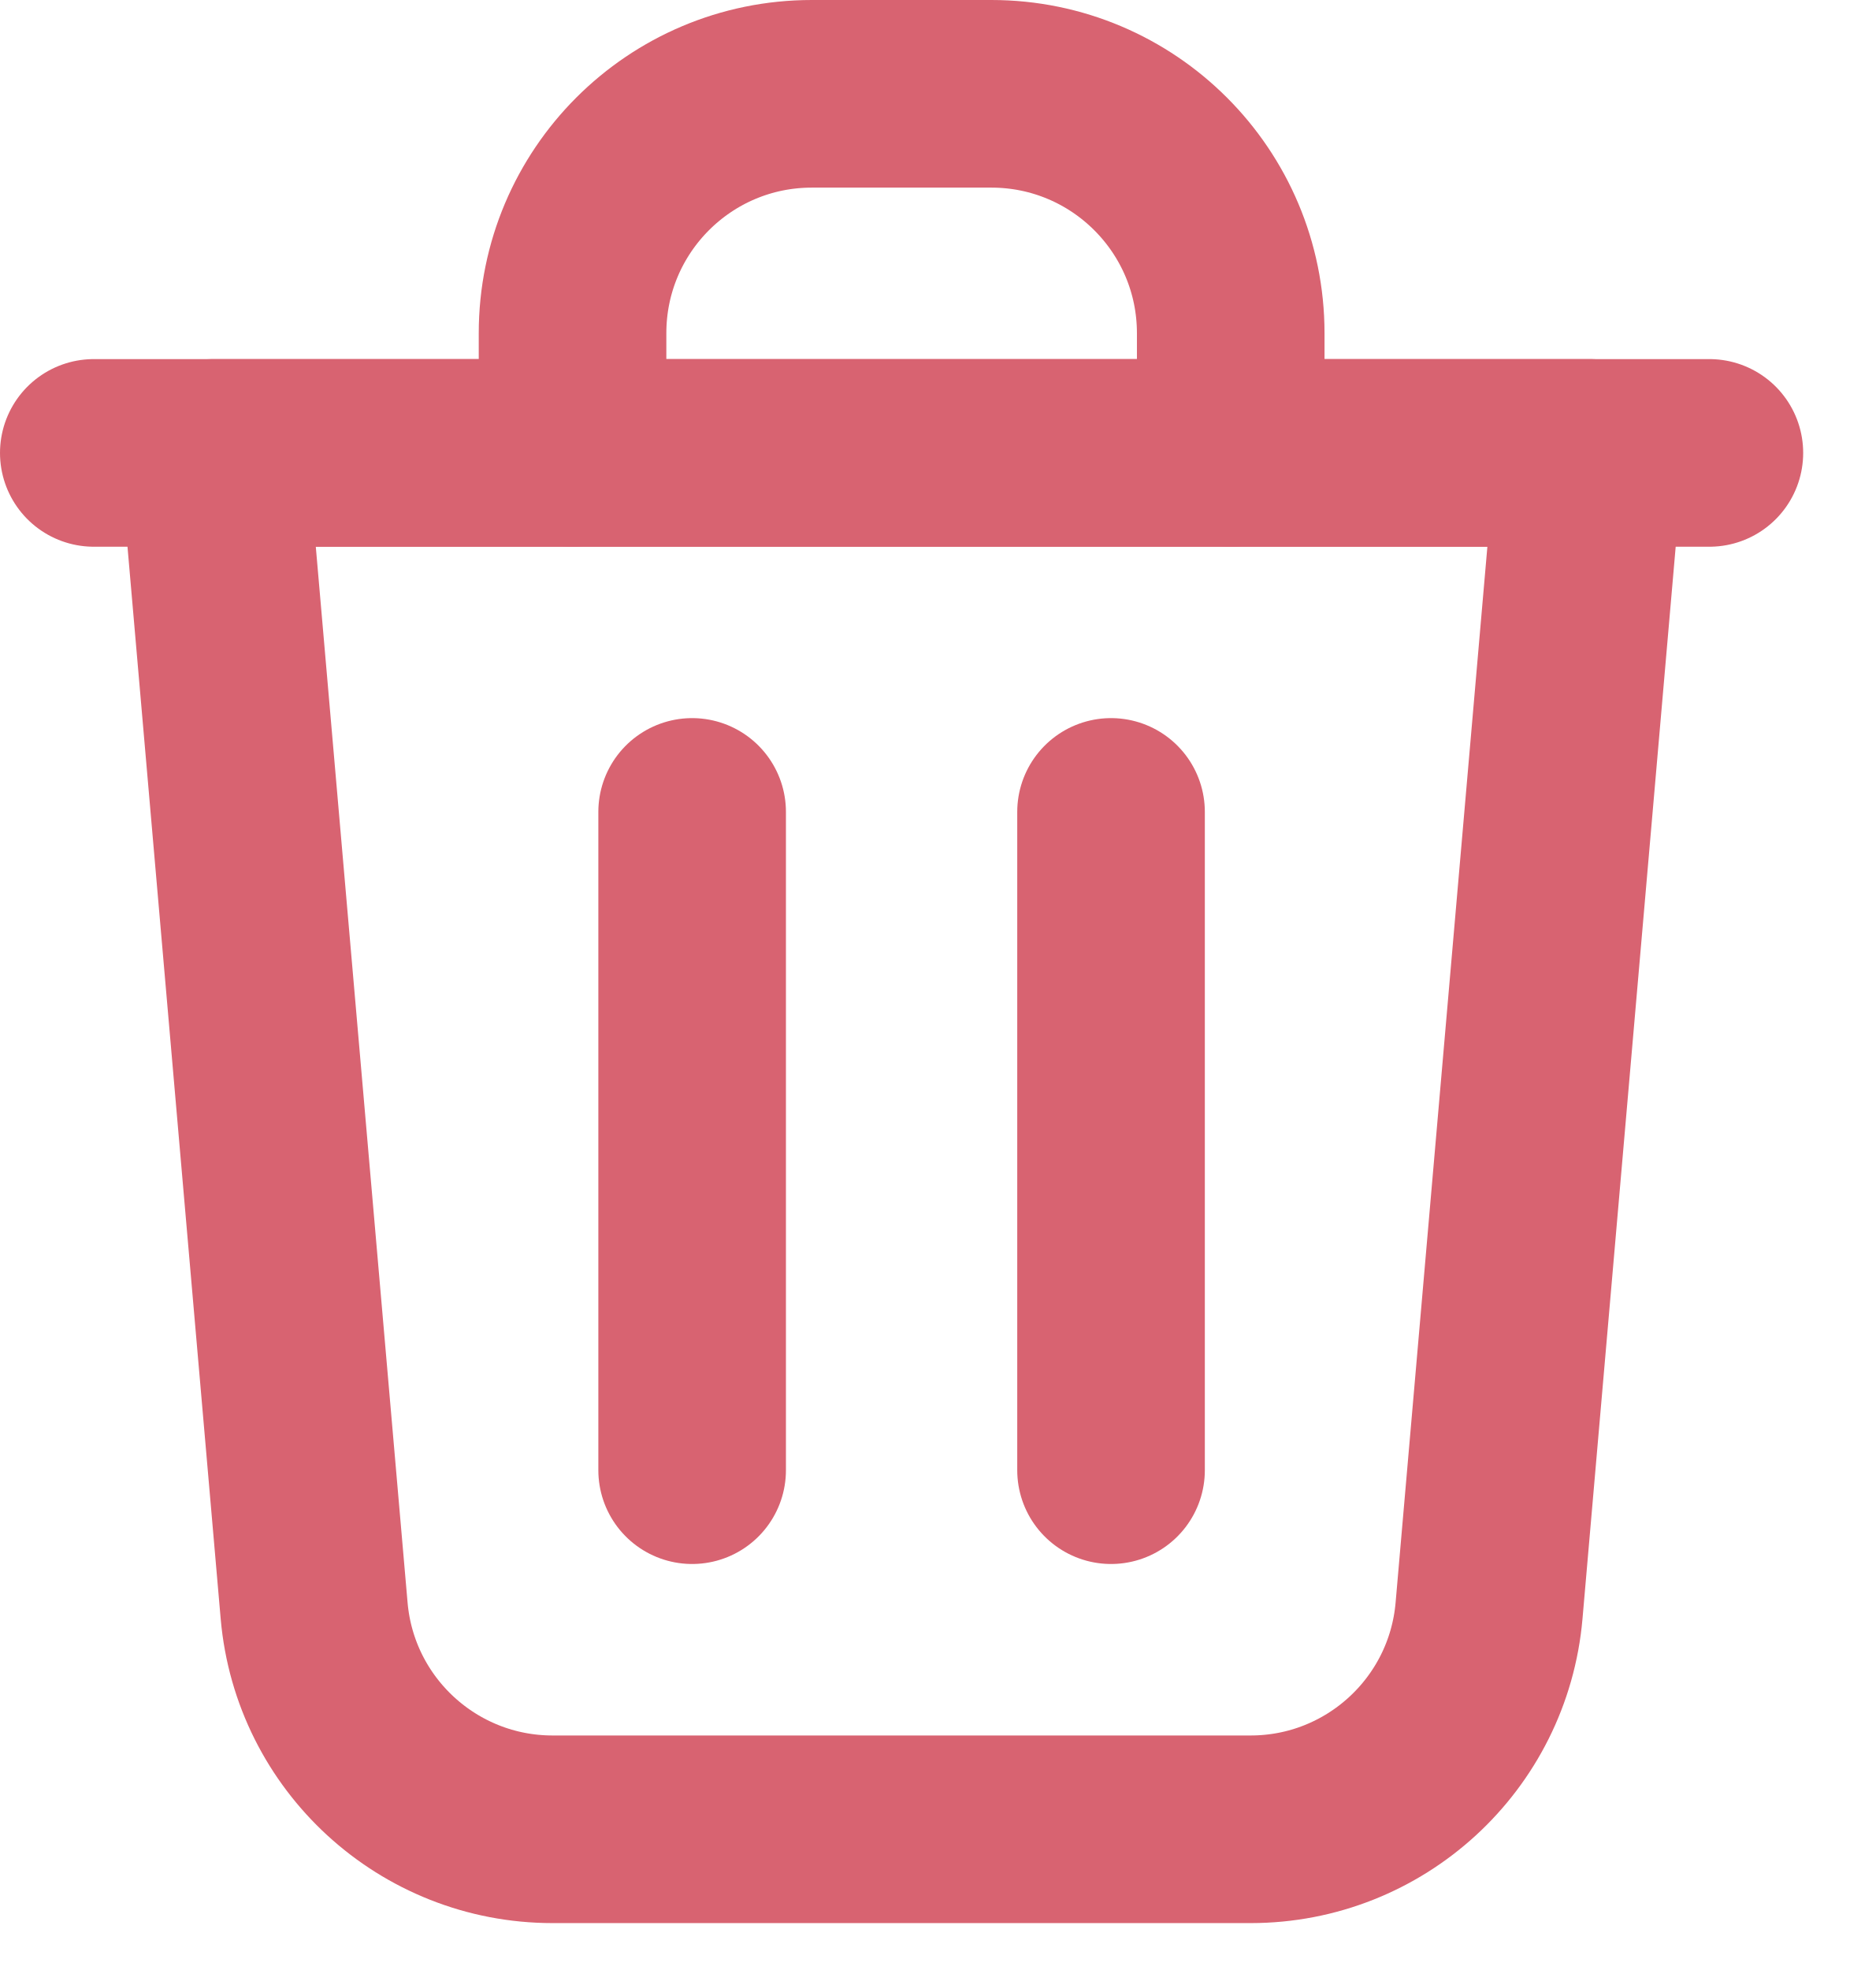
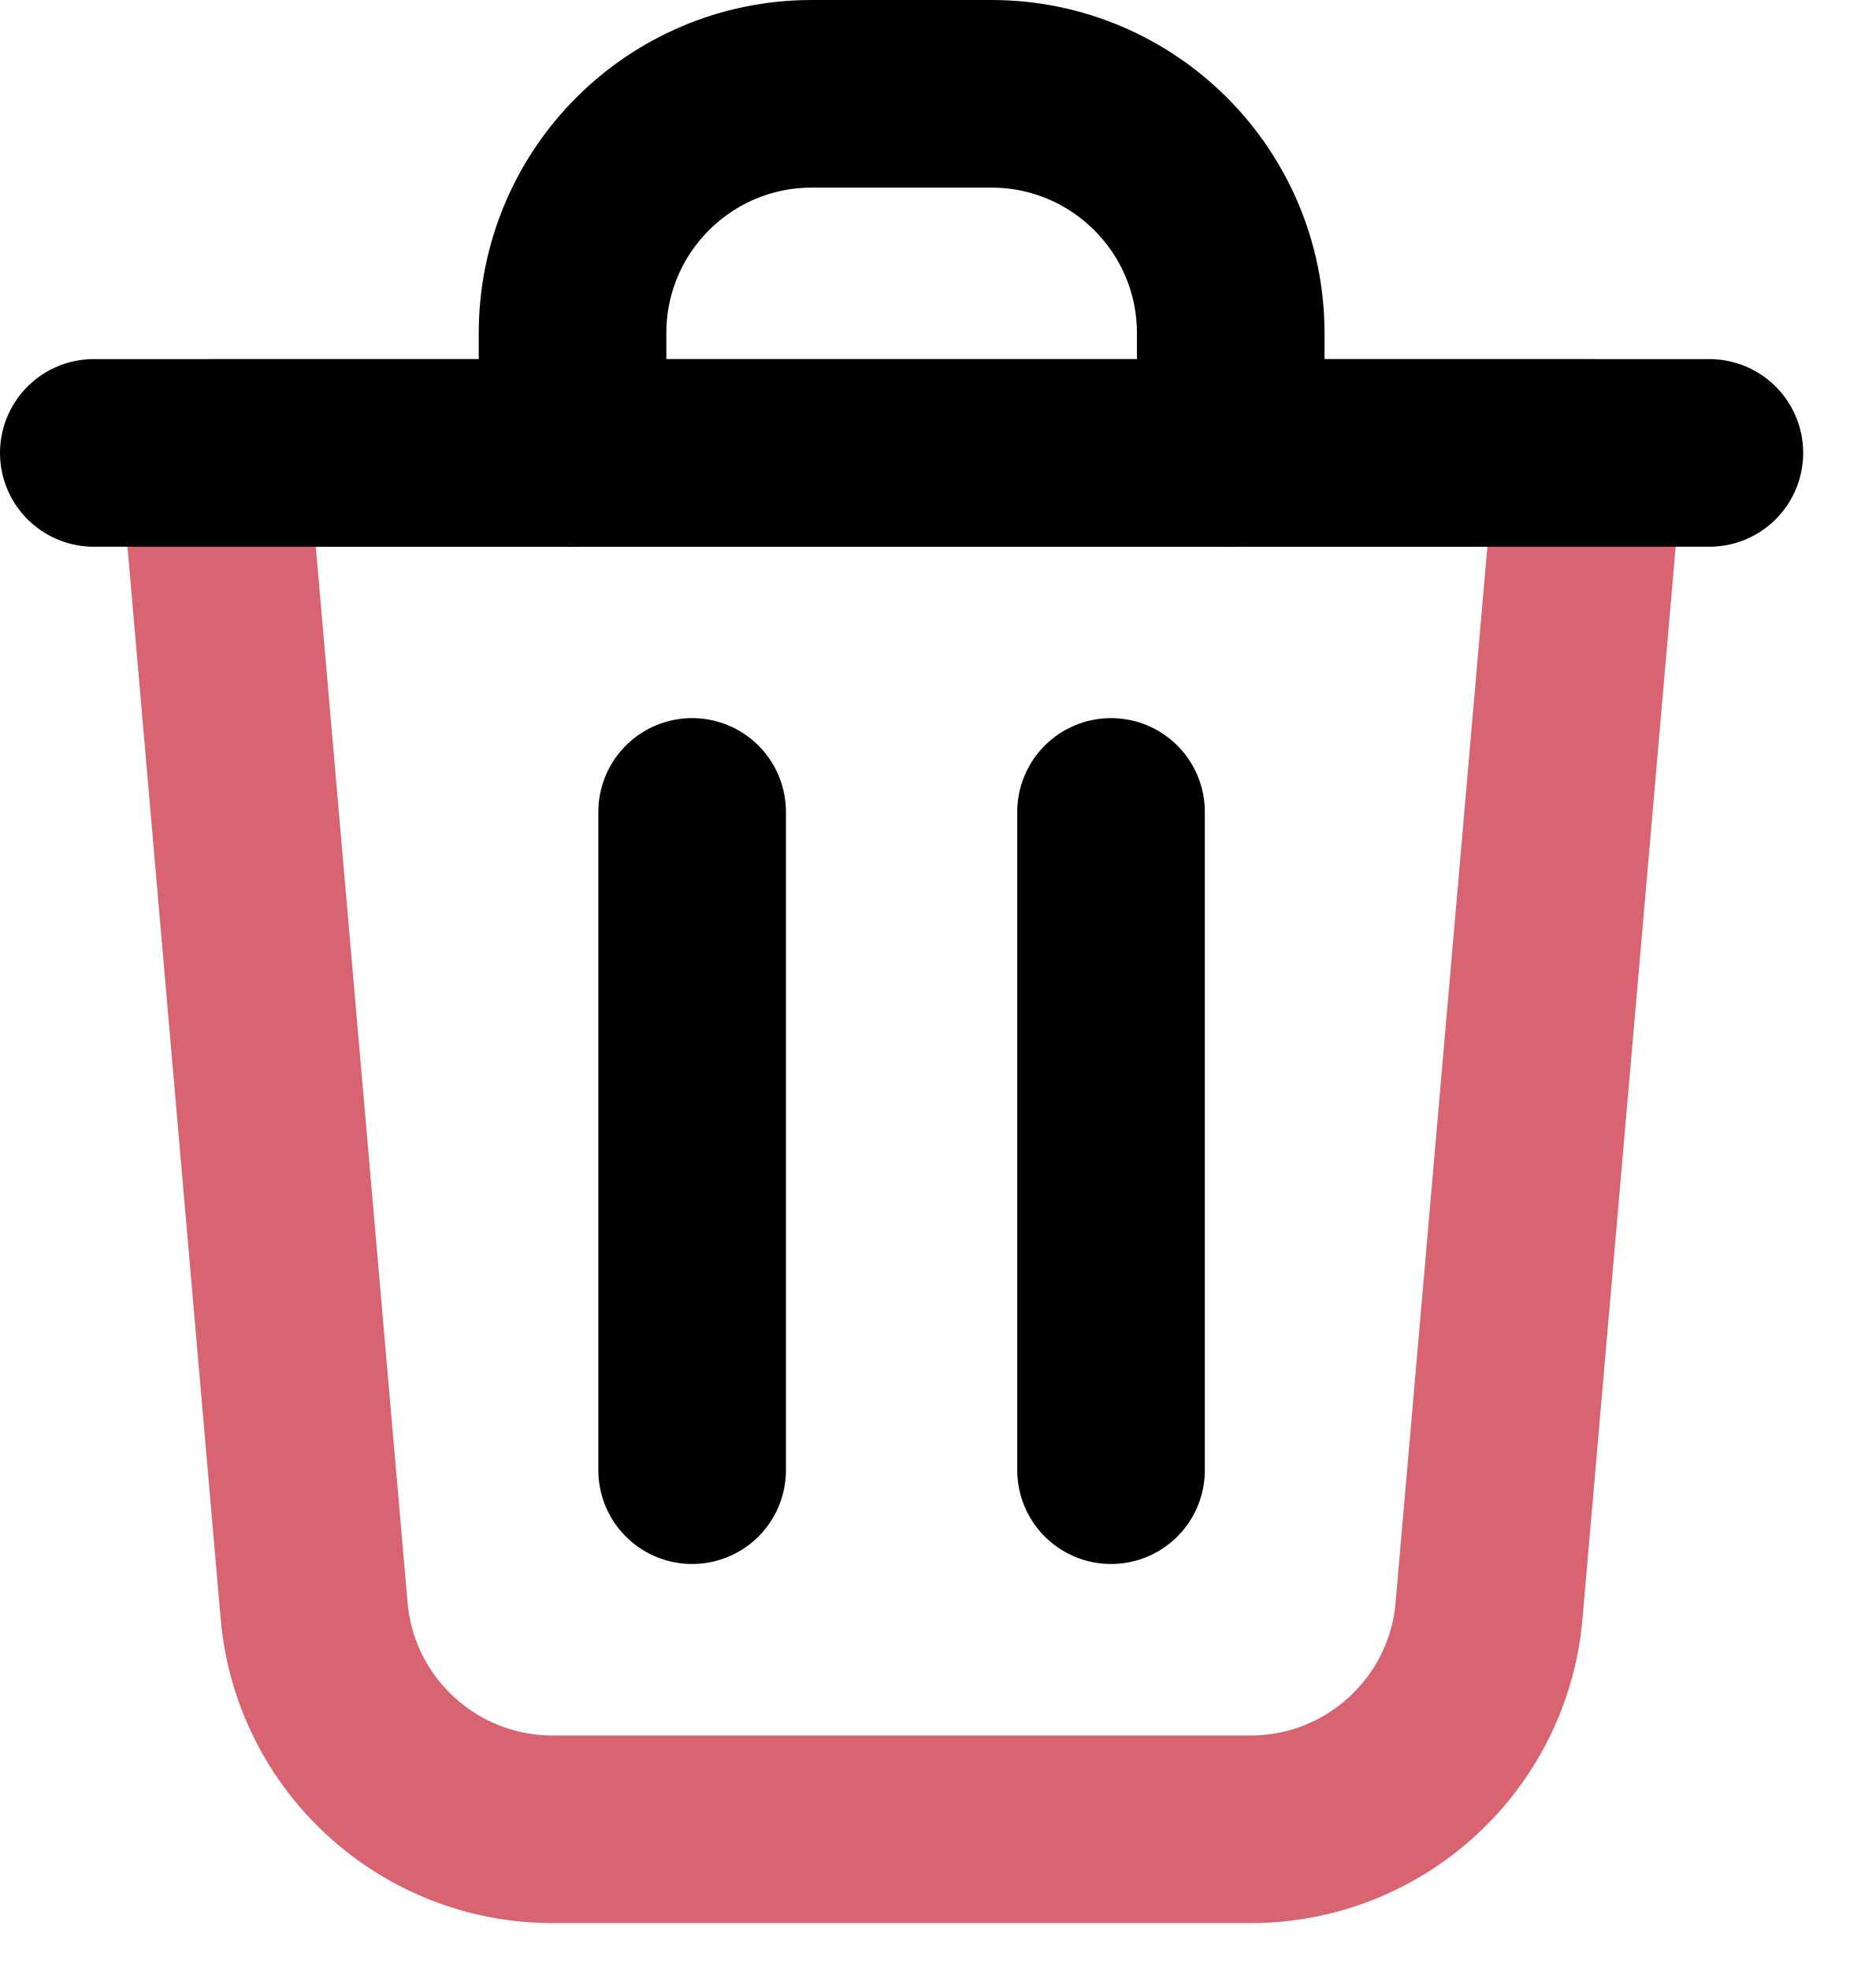
<svg xmlns="http://www.w3.org/2000/svg" width="100%" height="100%" viewBox="0 0 20 21" fill="none">
  <path d="M2.276 4.828L3.349 17.17C3.464 18.488 4.568 19.5 5.891 19.5H13.333C14.656 19.5 15.76 18.488 15.875 17.17L16.948 4.828H2.276Z" stroke="#D86371" stroke-width="2" stroke-linecap="round" stroke-linejoin="round" />
-   <path d="M7.379 8.655V15.672" stroke="#D86371" stroke-width="2" stroke-linecap="round" stroke-linejoin="round" />
-   <path d="M11.845 8.655V15.672" stroke="#D86371" stroke-width="2" stroke-linecap="round" stroke-linejoin="round" />
-   <path d="M6.104 4.828V3.552C6.104 2.142 7.246 1 8.655 1H10.569C11.978 1 13.121 2.142 13.121 3.552V4.828" stroke="#D86371" stroke-width="2" stroke-linecap="round" stroke-linejoin="round" />
-   <path d="M1 4.828H18.224" stroke="#D86371" stroke-width="2" stroke-linecap="round" stroke-linejoin="round" />
+   <path d="M7.379 8.655V15.672" stroke="currentColor" stroke-width="2" stroke-linecap="round" stroke-linejoin="round" />
+   <path d="M11.845 8.655V15.672" stroke="currentColor" stroke-width="2" stroke-linecap="round" stroke-linejoin="round" />
+   <path d="M6.104 4.828V3.552C6.104 2.142 7.246 1 8.655 1H10.569C11.978 1 13.121 2.142 13.121 3.552V4.828" stroke="currentColor" stroke-width="2" stroke-linecap="round" stroke-linejoin="round" />
+   <path d="M1 4.828H18.224" stroke="currentColor" stroke-width="2" stroke-linecap="round" stroke-linejoin="round" />
</svg>
